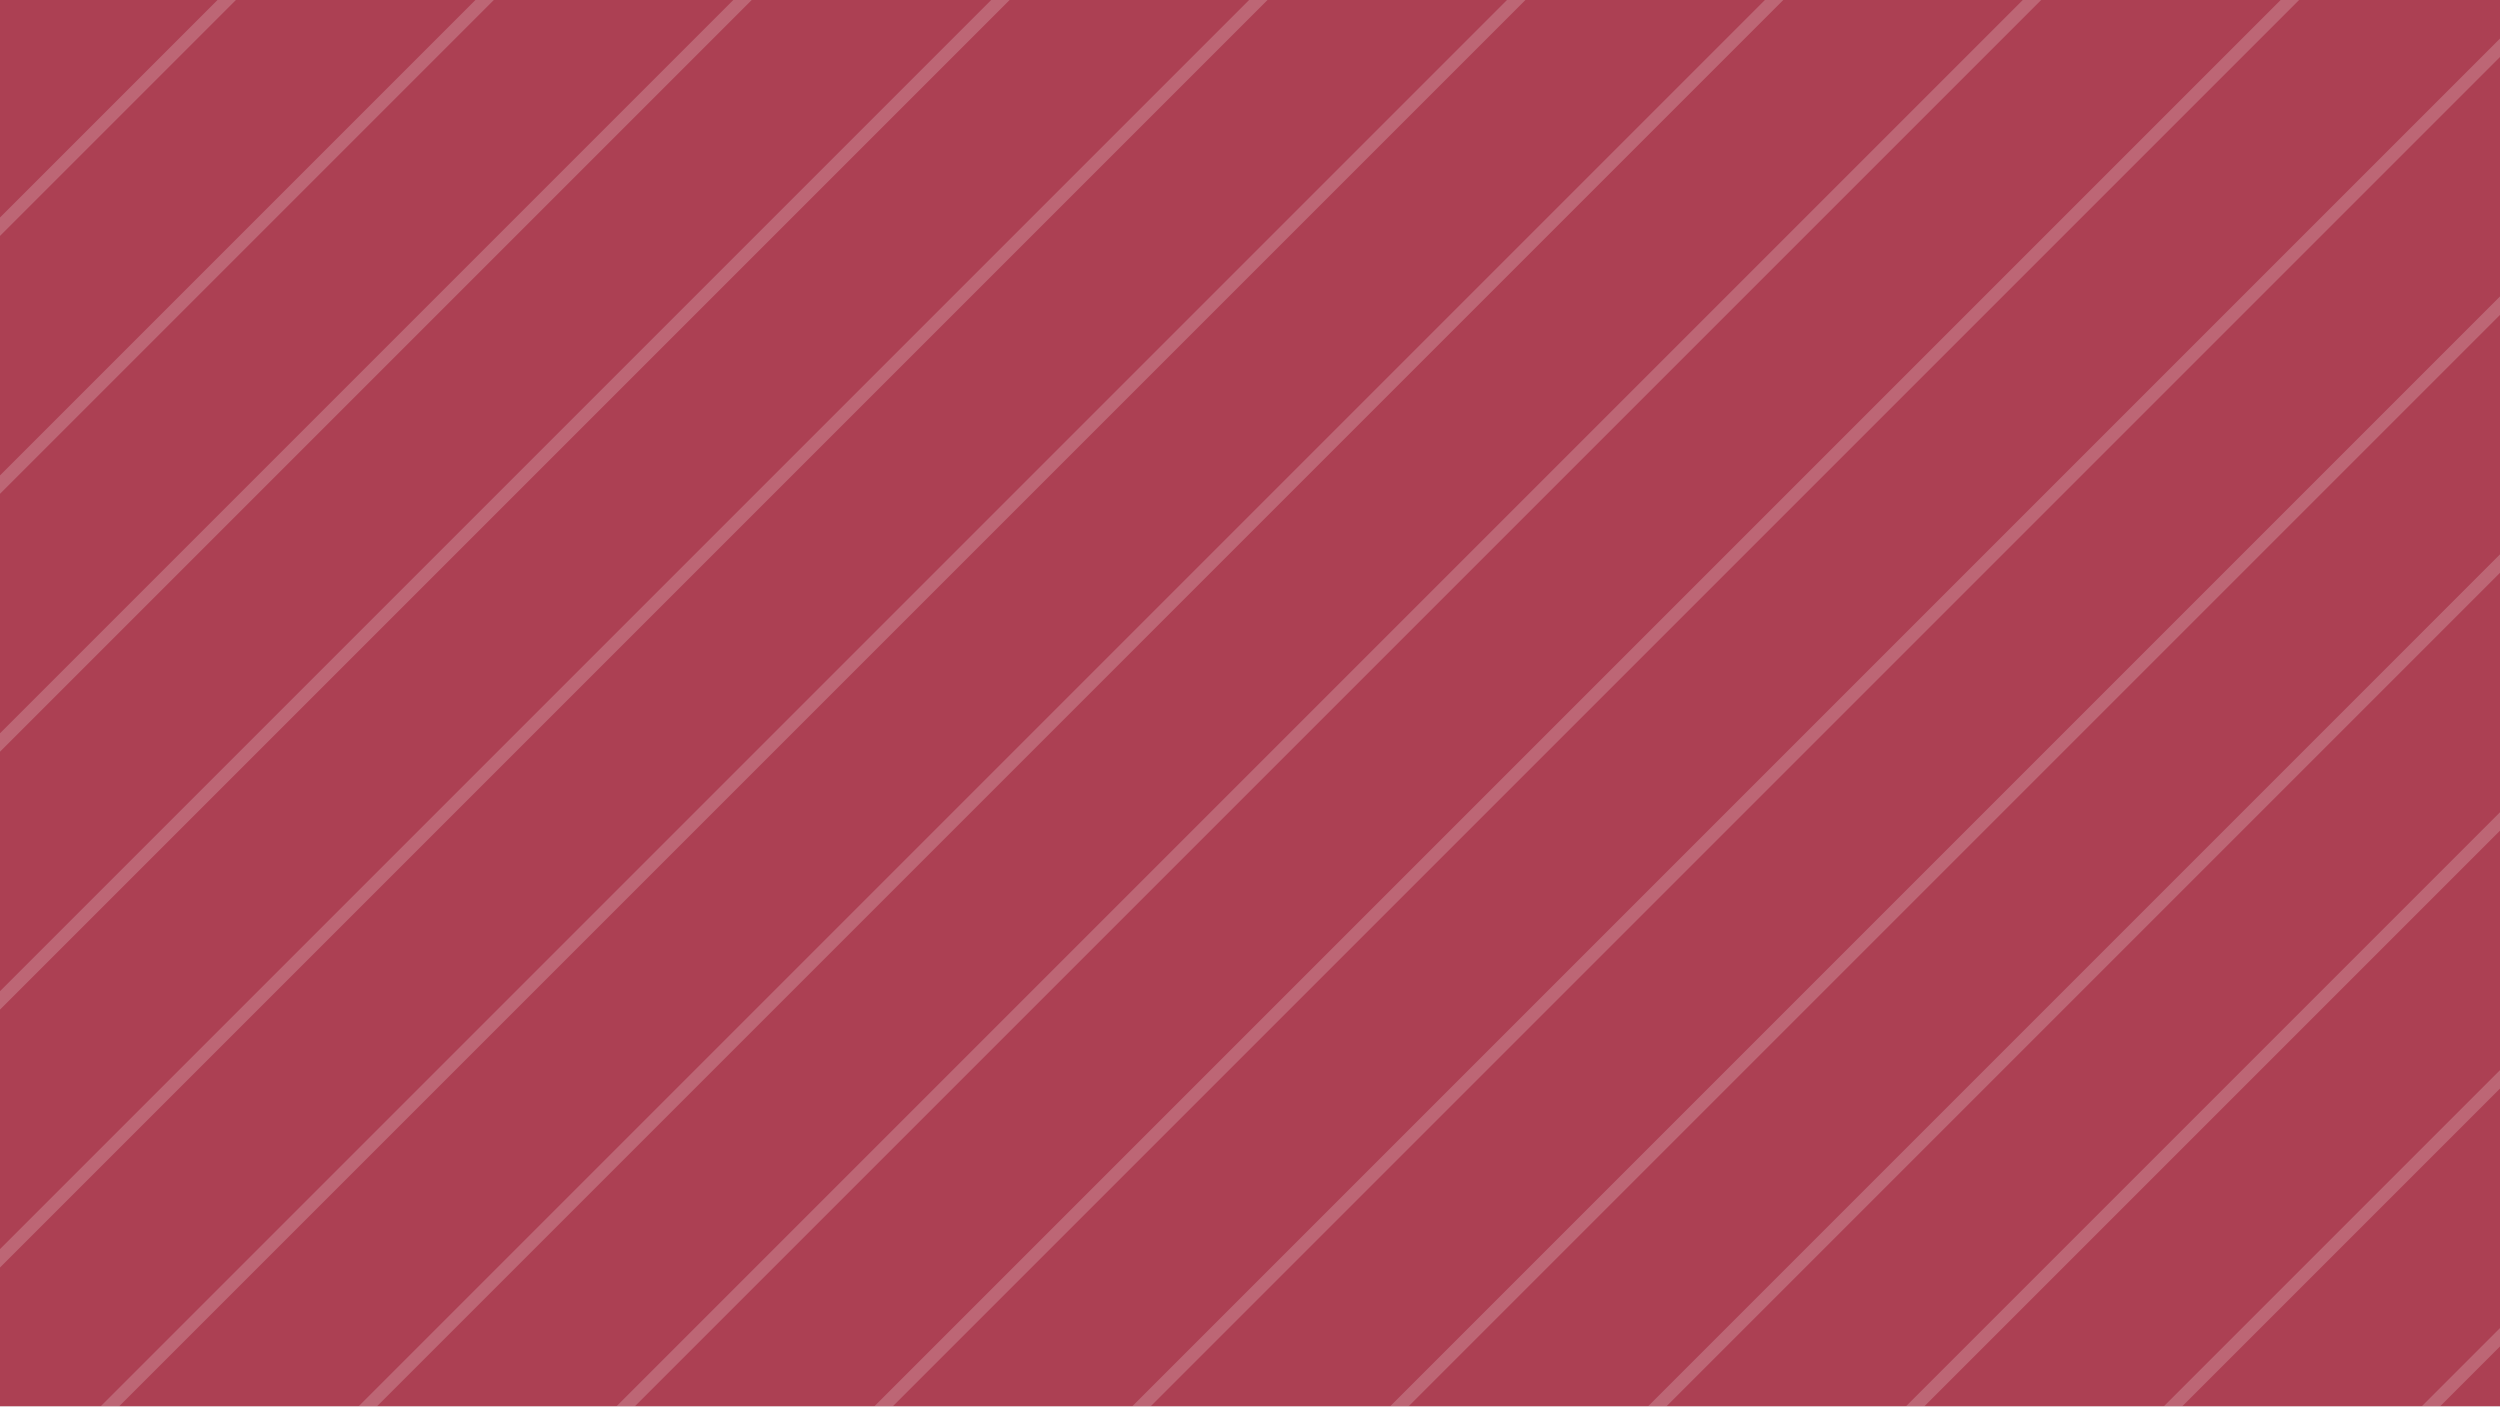
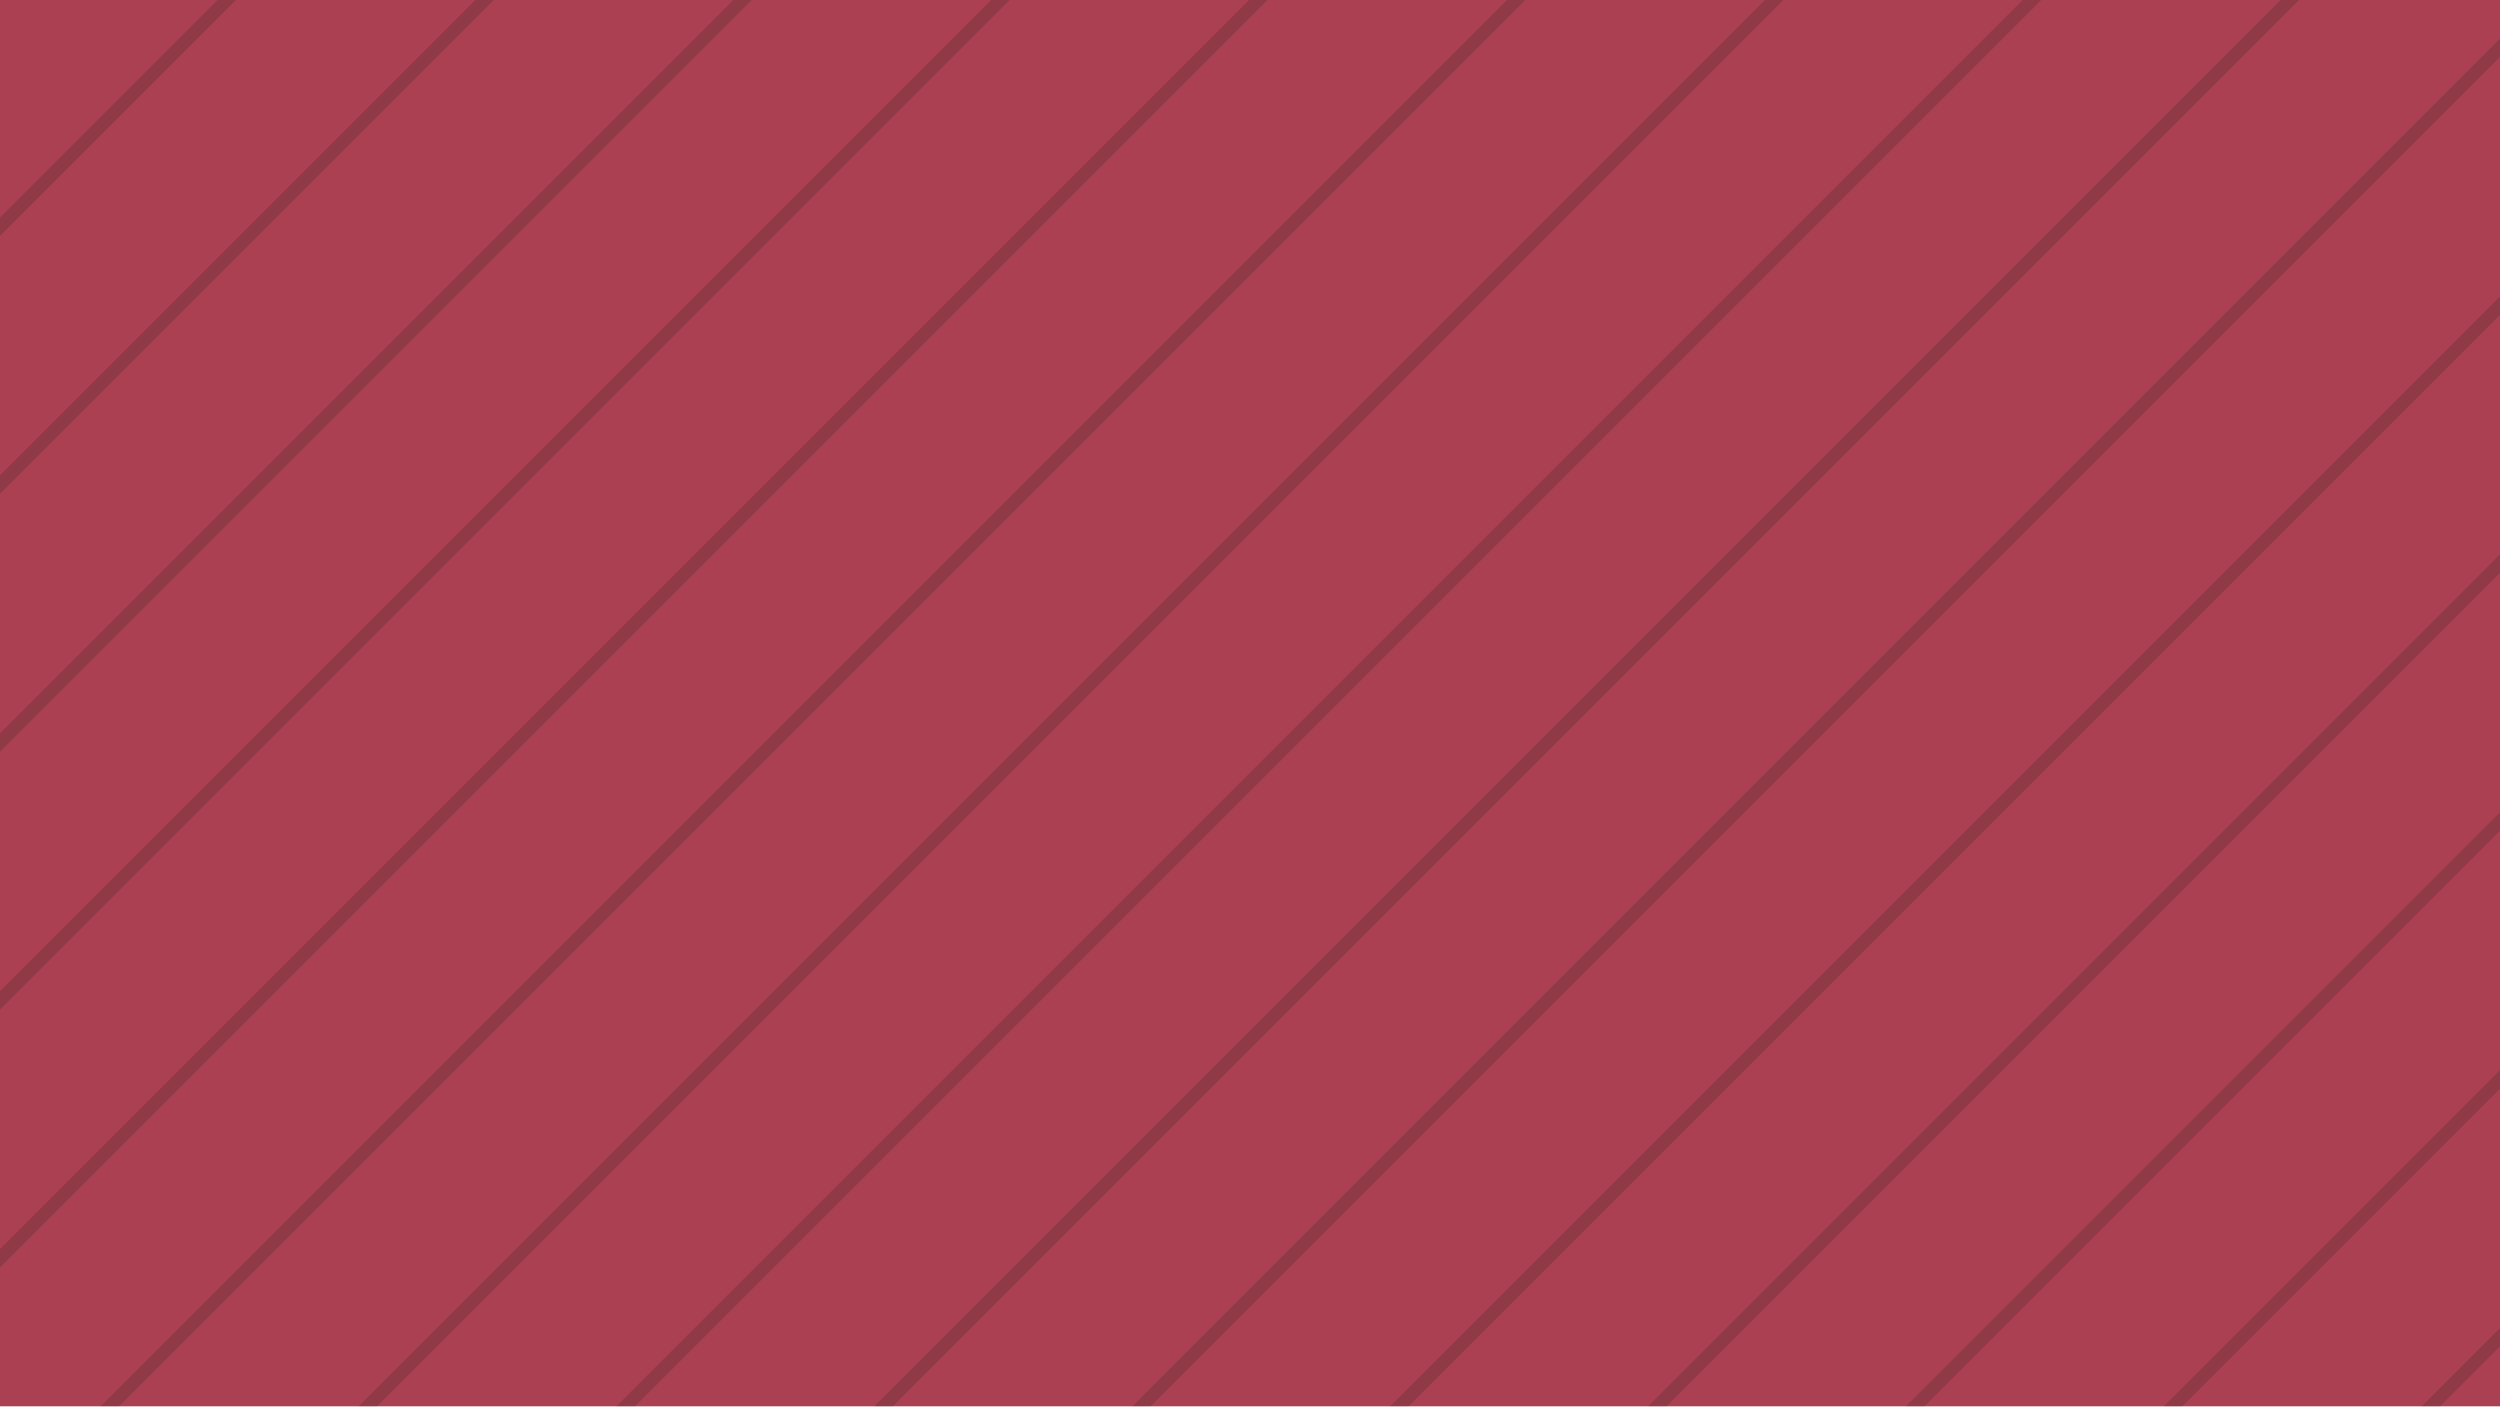
<svg xmlns="http://www.w3.org/2000/svg" version="1.1" width="5333.333pt" height="3000pt" viewBox="0 0 5333.333 3000">
  <defs>
    <clipPath id="clip_1">
      <path transform="matrix(2.777778,0,0,-2.777778,0,3000)" d="M0 0H1920V1080H0Z" />
    </clipPath>
    <clipPath id="clip_2">
      <path transform="matrix(2.777778,0,0,-2.777778,0,3000)" d="M-1347.54-45.535H3090.09V1223.09H-1347.54Z" />
    </clipPath>
  </defs>
  <g>
    <g id="layer_1" data-name="Слой 1">
      <path transform="matrix(2.777778,0,0,-2.777778,0,3000)" d="M0 0H1920V1080H0Z" fill="#ac4053" />
      <g clip-path="url(#clip_1)">
        <g opacity=".2">
          <g clip-path="url(#clip_2)">
            <path transform="matrix(2.777778,0,0,-2.777778,-3183.16,3116.666)" d="M0 0 1261.556 1261.556" fill="#ac4053" />
-             <path transform="matrix(2.777778,0,0,-2.777778,-3183.16,3116.666)" stroke-width="10" stroke-linecap="butt" stroke-miterlimit="10" stroke-linejoin="miter" fill="none" stroke="#ffffff" d="M0 0 1261.556 1261.556" />
+             <path transform="matrix(2.777778,0,0,-2.777778,-3183.16,3116.666)" stroke-width="10" stroke-linecap="butt" stroke-miterlimit="10" stroke-linejoin="miter" fill="none" stroke="#1d1d1b" d="M0 0 1261.556 1261.556" />
            <path transform="matrix(2.777778,0,0,-2.777778,-2632.986,3116.666)" d="M0 0 1261.556 1261.556" fill="#ac4053" />
-             <path transform="matrix(2.777778,0,0,-2.777778,-2632.986,3116.666)" stroke-width="10" stroke-linecap="butt" stroke-miterlimit="10" stroke-linejoin="miter" fill="none" stroke="#ffffff" d="M0 0 1261.556 1261.556" />
+             <path transform="matrix(2.777778,0,0,-2.777778,-2632.986,3116.666)" stroke-width="10" stroke-linecap="butt" stroke-miterlimit="10" stroke-linejoin="miter" fill="none" stroke="#1d1d1b" d="M0 0 1261.556 1261.556" />
            <path transform="matrix(2.777778,0,0,-2.777778,-2082.813,3116.666)" d="M0 0 1261.556 1261.556" fill="#ac4053" />
-             <path transform="matrix(2.777778,0,0,-2.777778,-2082.813,3116.666)" stroke-width="10" stroke-linecap="butt" stroke-miterlimit="10" stroke-linejoin="miter" fill="none" stroke="#ffffff" d="M0 0 1261.556 1261.556" />
+             <path transform="matrix(2.777778,0,0,-2.777778,-2082.813,3116.666)" stroke-width="10" stroke-linecap="butt" stroke-miterlimit="10" stroke-linejoin="miter" fill="none" stroke="#1d1d1b" d="M0 0 1261.556 1261.556" />
            <path transform="matrix(2.777778,0,0,-2.777778,-1532.639,3116.666)" d="M0 0 1261.556 1261.556" fill="#ac4053" />
-             <path transform="matrix(2.777778,0,0,-2.777778,-1532.639,3116.666)" stroke-width="10" stroke-linecap="butt" stroke-miterlimit="10" stroke-linejoin="miter" fill="none" stroke="#ffffff" d="M0 0 1261.556 1261.556" />
+             <path transform="matrix(2.777778,0,0,-2.777778,-1532.639,3116.666)" stroke-width="10" stroke-linecap="butt" stroke-miterlimit="10" stroke-linejoin="miter" fill="none" stroke="#1d1d1b" d="M0 0 1261.556 1261.556" />
            <path transform="matrix(2.777778,0,0,-2.777778,-982.4658,3116.666)" d="M0 0 1261.556 1261.556" fill="#ac4053" />
-             <path transform="matrix(2.777778,0,0,-2.777778,-982.4658,3116.666)" stroke-width="10" stroke-linecap="butt" stroke-miterlimit="10" stroke-linejoin="miter" fill="none" stroke="#ffffff" d="M0 0 1261.556 1261.556" />
+             <path transform="matrix(2.777778,0,0,-2.777778,-982.4658,3116.666)" stroke-width="10" stroke-linecap="butt" stroke-miterlimit="10" stroke-linejoin="miter" fill="none" stroke="#1d1d1b" d="M0 0 1261.556 1261.556" />
            <path transform="matrix(2.777778,0,0,-2.777778,-432.2922,3116.666)" d="M0 0 1261.556 1261.556" fill="#ac4053" />
-             <path transform="matrix(2.777778,0,0,-2.777778,-432.2922,3116.666)" stroke-width="10" stroke-linecap="butt" stroke-miterlimit="10" stroke-linejoin="miter" fill="none" stroke="#ffffff" d="M0 0 1261.556 1261.556" />
+             <path transform="matrix(2.777778,0,0,-2.777778,-432.2922,3116.666)" stroke-width="10" stroke-linecap="butt" stroke-miterlimit="10" stroke-linejoin="miter" fill="none" stroke="#1d1d1b" d="M0 0 1261.556 1261.556" />
            <path transform="matrix(2.777778,0,0,-2.777778,117.8814,3116.666)" d="M0 0 1261.556 1261.556" fill="#ac4053" />
-             <path transform="matrix(2.777778,0,0,-2.777778,117.8814,3116.666)" stroke-width="10" stroke-linecap="butt" stroke-miterlimit="10" stroke-linejoin="miter" fill="none" stroke="#ffffff" d="M0 0 1261.556 1261.556" />
+             <path transform="matrix(2.777778,0,0,-2.777778,117.8814,3116.666)" stroke-width="10" stroke-linecap="butt" stroke-miterlimit="10" stroke-linejoin="miter" fill="none" stroke="#1d1d1b" d="M0 0 1261.556 1261.556" />
            <path transform="matrix(2.777778,0,0,-2.777778,668.0547,3116.666)" d="M0 0 1261.556 1261.556" fill="#ac4053" />
-             <path transform="matrix(2.777778,0,0,-2.777778,668.0547,3116.666)" stroke-width="10" stroke-linecap="butt" stroke-miterlimit="10" stroke-linejoin="miter" fill="none" stroke="#ffffff" d="M0 0 1261.556 1261.556" />
+             <path transform="matrix(2.777778,0,0,-2.777778,668.0547,3116.666)" stroke-width="10" stroke-linecap="butt" stroke-miterlimit="10" stroke-linejoin="miter" fill="none" stroke="#1d1d1b" d="M0 0 1261.556 1261.556" />
            <path transform="matrix(2.777778,0,0,-2.777778,1218.228,3116.666)" d="M0 0 1261.556 1261.556" fill="#ac4053" />
-             <path transform="matrix(2.777778,0,0,-2.777778,1218.228,3116.666)" stroke-width="10" stroke-linecap="butt" stroke-miterlimit="10" stroke-linejoin="miter" fill="none" stroke="#ffffff" d="M0 0 1261.556 1261.556" />
+             <path transform="matrix(2.777778,0,0,-2.777778,1218.228,3116.666)" stroke-width="10" stroke-linecap="butt" stroke-miterlimit="10" stroke-linejoin="miter" fill="none" stroke="#1d1d1b" d="M0 0 1261.556 1261.556" />
            <path transform="matrix(2.777778,0,0,-2.777778,1768.402,3116.666)" d="M0 0 1261.556 1261.556" fill="#ac4053" />
-             <path transform="matrix(2.777778,0,0,-2.777778,1768.402,3116.666)" stroke-width="10" stroke-linecap="butt" stroke-miterlimit="10" stroke-linejoin="miter" fill="none" stroke="#ffffff" d="M0 0 1261.556 1261.556" />
+             <path transform="matrix(2.777778,0,0,-2.777778,1768.402,3116.666)" stroke-width="10" stroke-linecap="butt" stroke-miterlimit="10" stroke-linejoin="miter" fill="none" stroke="#1d1d1b" d="M0 0 1261.556 1261.556" />
            <path transform="matrix(2.777778,0,0,-2.777778,2318.575,3116.666)" d="M0 0 1261.556 1261.556" fill="#ac4053" />
-             <path transform="matrix(2.777778,0,0,-2.777778,2318.575,3116.666)" stroke-width="10" stroke-linecap="butt" stroke-miterlimit="10" stroke-linejoin="miter" fill="none" stroke="#ffffff" d="M0 0 1261.556 1261.556" />
+             <path transform="matrix(2.777778,0,0,-2.777778,2318.575,3116.666)" stroke-width="10" stroke-linecap="butt" stroke-miterlimit="10" stroke-linejoin="miter" fill="none" stroke="#1d1d1b" d="M0 0 1261.556 1261.556" />
            <path transform="matrix(2.777778,0,0,-2.777778,2868.749,3116.666)" d="M0 0 1261.556 1261.556" fill="#ac4053" />
-             <path transform="matrix(2.777778,0,0,-2.777778,2868.749,3116.666)" stroke-width="10" stroke-linecap="butt" stroke-miterlimit="10" stroke-linejoin="miter" fill="none" stroke="#ffffff" d="M0 0 1261.556 1261.556" />
+             <path transform="matrix(2.777778,0,0,-2.777778,2868.749,3116.666)" stroke-width="10" stroke-linecap="butt" stroke-miterlimit="10" stroke-linejoin="miter" fill="none" stroke="#1d1d1b" d="M0 0 1261.556 1261.556" />
            <path transform="matrix(2.777778,0,0,-2.777778,3418.922,3116.666)" d="M0 0 1261.556 1261.556" fill="#ac4053" />
-             <path transform="matrix(2.777778,0,0,-2.777778,3418.922,3116.666)" stroke-width="10" stroke-linecap="butt" stroke-miterlimit="10" stroke-linejoin="miter" fill="none" stroke="#ffffff" d="M0 0 1261.556 1261.556" />
+             <path transform="matrix(2.777778,0,0,-2.777778,3418.922,3116.666)" stroke-width="10" stroke-linecap="butt" stroke-miterlimit="10" stroke-linejoin="miter" fill="none" stroke="#1d1d1b" d="M0 0 1261.556 1261.556" />
            <path transform="matrix(2.777778,0,0,-2.777778,3969.096,3116.666)" d="M0 0 1261.556 1261.556" fill="#ac4053" />
-             <path transform="matrix(2.777778,0,0,-2.777778,3969.096,3116.666)" stroke-width="10" stroke-linecap="butt" stroke-miterlimit="10" stroke-linejoin="miter" fill="none" stroke="#ffffff" d="M0 0 1261.556 1261.556" />
+             <path transform="matrix(2.777778,0,0,-2.777778,3969.096,3116.666)" stroke-width="10" stroke-linecap="butt" stroke-miterlimit="10" stroke-linejoin="miter" fill="none" stroke="#1d1d1b" d="M0 0 1261.556 1261.556" />
            <path transform="matrix(2.777778,0,0,-2.777778,4519.27,3116.666)" d="M0 0 1261.556 1261.556" fill="#ac4053" />
-             <path transform="matrix(2.777778,0,0,-2.777778,4519.27,3116.666)" stroke-width="10" stroke-linecap="butt" stroke-miterlimit="10" stroke-linejoin="miter" fill="none" stroke="#ffffff" d="M0 0 1261.556 1261.556" />
+             <path transform="matrix(2.777778,0,0,-2.777778,4519.27,3116.666)" stroke-width="10" stroke-linecap="butt" stroke-miterlimit="10" stroke-linejoin="miter" fill="none" stroke="#1d1d1b" d="M0 0 1261.556 1261.556" />
            <path transform="matrix(2.777778,0,0,-2.777778,5069.443,3116.666)" d="M0 0 1261.556 1261.556" fill="#ac4053" />
-             <path transform="matrix(2.777778,0,0,-2.777778,5069.443,3116.666)" stroke-width="10" stroke-linecap="butt" stroke-miterlimit="10" stroke-linejoin="miter" fill="none" stroke="#ffffff" d="M0 0 1261.556 1261.556" />
+             <path transform="matrix(2.777778,0,0,-2.777778,5069.443,3116.666)" stroke-width="10" stroke-linecap="butt" stroke-miterlimit="10" stroke-linejoin="miter" fill="none" stroke="#1d1d1b" d="M0 0 1261.556 1261.556" />
          </g>
        </g>
      </g>
    </g>
  </g>
</svg>
